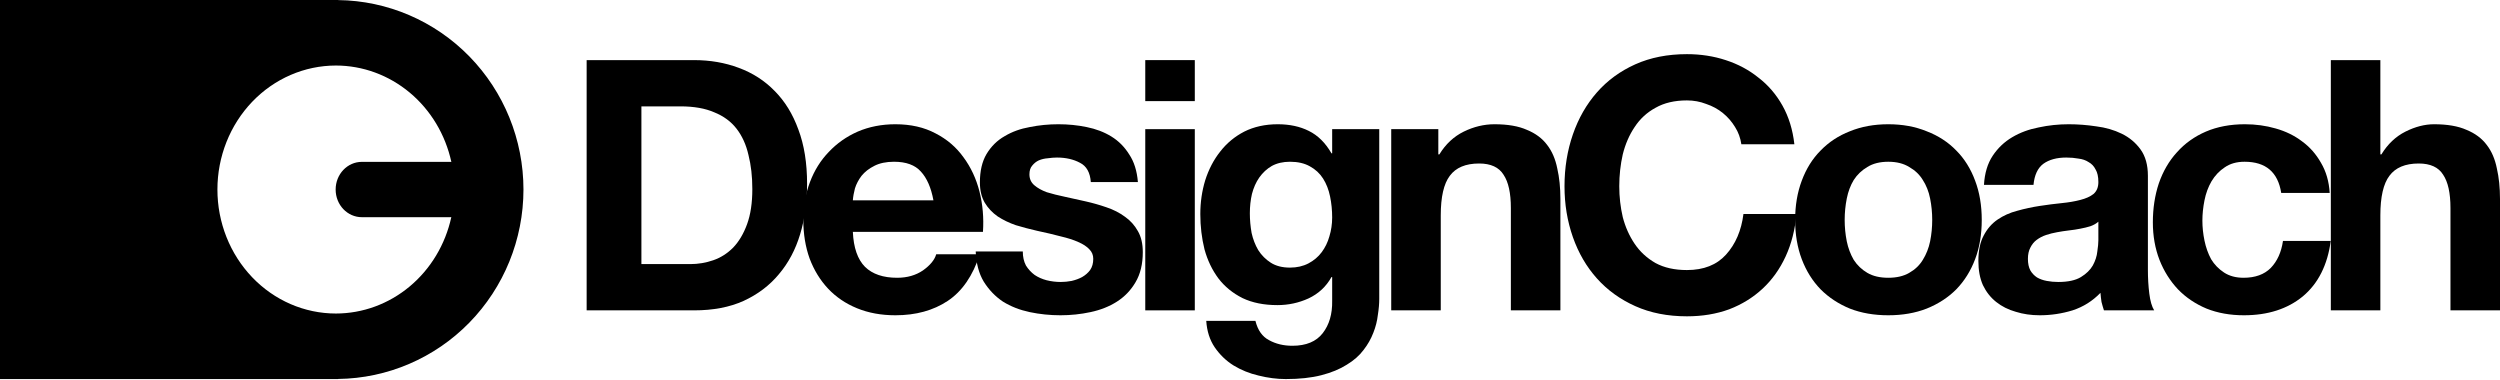
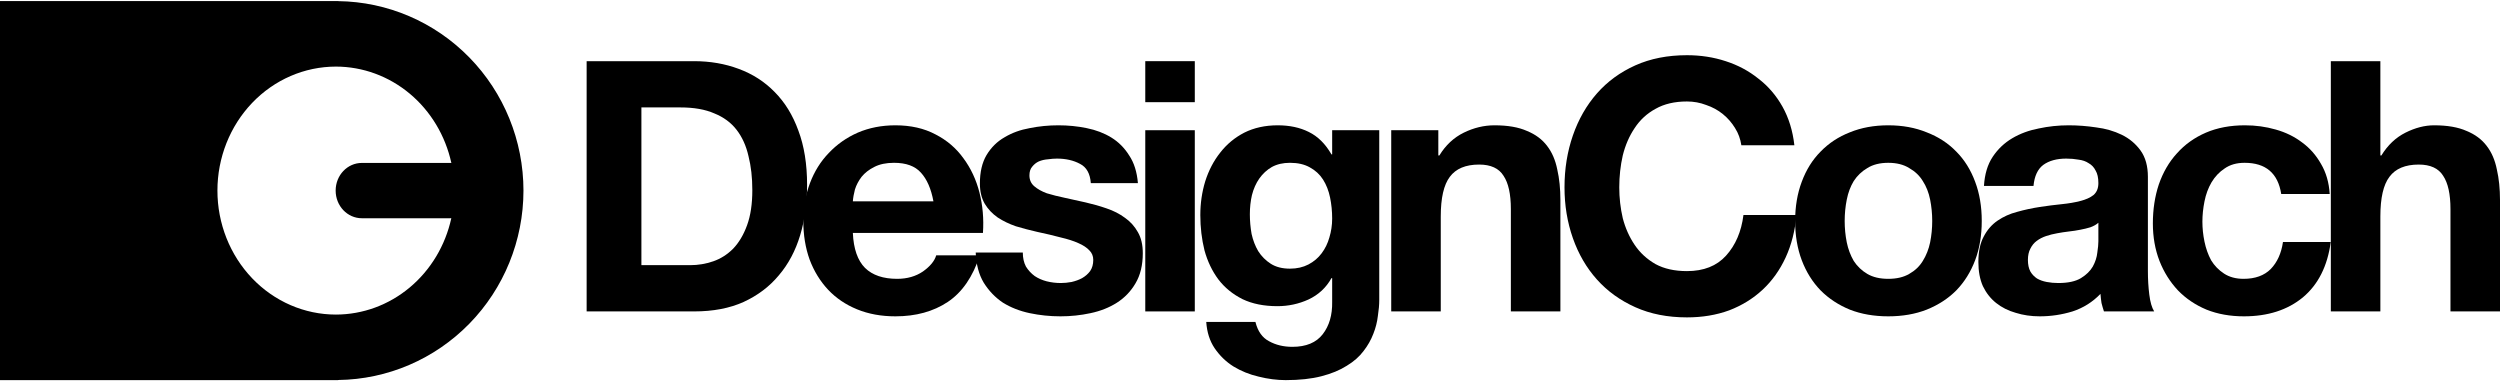
- <svg xmlns="http://www.w3.org/2000/svg" width="277" height="42" viewBox="0 0 277 42" fill="none">
-   <path d="M71.068 29.262H76.478C77.354 29.262 78.205 29.12 79.029 28.835C79.854 28.55 80.588 28.084 81.232 27.437C81.876 26.764 82.391 25.896 82.778 24.835C83.165 23.773 83.358 22.479 83.358 20.951C83.358 19.553 83.216 18.298 82.933 17.184C82.675 16.045 82.237 15.074 81.619 14.272C81 13.469 80.176 12.861 79.145 12.447C78.14 12.007 76.891 11.786 75.396 11.786H71.068V29.262ZM65 6.66H76.903C78.681 6.66 80.33 6.945 81.85 7.515C83.396 8.084 84.723 8.939 85.831 10.078C86.965 11.217 87.841 12.641 88.459 14.35C89.103 16.058 89.425 18.065 89.425 20.369C89.425 22.388 89.168 24.252 88.653 25.961C88.137 27.67 87.351 29.146 86.295 30.388C85.264 31.631 83.963 32.615 82.391 33.34C80.846 34.039 79.016 34.388 76.903 34.388H65V6.66Z" fill="black" />
-   <path d="M103.424 22.194C103.166 20.796 102.703 19.735 102.033 19.01C101.389 18.285 100.397 17.922 99.057 17.922C98.181 17.922 97.447 18.078 96.854 18.388C96.287 18.673 95.823 19.036 95.463 19.476C95.128 19.916 94.883 20.382 94.728 20.874C94.6 21.366 94.522 21.806 94.496 22.194H103.424ZM94.496 25.689C94.574 27.45 95.025 28.744 95.849 29.573C96.674 30.375 97.859 30.777 99.405 30.777C100.513 30.777 101.466 30.505 102.265 29.961C103.063 29.392 103.553 28.796 103.733 28.175H108.564C107.791 30.557 106.606 32.278 105.009 33.34C103.411 34.401 101.479 34.932 99.212 34.932C97.64 34.932 96.223 34.673 94.96 34.155C93.698 33.638 92.629 32.913 91.752 31.981C90.876 31.049 90.194 29.935 89.704 28.641C89.24 27.346 89.008 25.922 89.008 24.369C89.008 22.867 89.253 21.469 89.743 20.175C90.232 18.88 90.928 17.767 91.83 16.835C92.731 15.877 93.801 15.126 95.037 14.582C96.3 14.039 97.691 13.767 99.212 13.767C100.912 13.767 102.393 14.104 103.656 14.777C104.918 15.424 105.949 16.304 106.748 17.418C107.572 18.531 108.165 19.799 108.526 21.223C108.886 22.647 109.015 24.136 108.912 25.689H94.496Z" fill="black" />
-   <path d="M113.326 27.864C113.326 28.459 113.442 28.977 113.674 29.418C113.932 29.832 114.254 30.181 114.64 30.466C115.027 30.725 115.465 30.919 115.954 31.049C116.47 31.178 116.998 31.243 117.539 31.243C117.925 31.243 118.325 31.204 118.737 31.126C119.175 31.023 119.562 30.88 119.897 30.699C120.257 30.492 120.554 30.233 120.785 29.922C121.017 29.586 121.133 29.172 121.133 28.68C121.133 28.265 120.992 27.916 120.708 27.631C120.425 27.32 120.012 27.049 119.471 26.816C118.956 26.582 118.312 26.375 117.539 26.194C116.766 25.987 115.89 25.78 114.911 25.573C114.112 25.392 113.326 25.184 112.553 24.951C111.806 24.693 111.136 24.369 110.544 23.981C109.951 23.566 109.475 23.061 109.114 22.466C108.753 21.845 108.573 21.094 108.573 20.214C108.573 18.945 108.817 17.896 109.307 17.068C109.822 16.214 110.492 15.553 111.317 15.087C112.141 14.595 113.069 14.259 114.099 14.078C115.13 13.87 116.186 13.767 117.268 13.767C118.351 13.767 119.394 13.87 120.399 14.078C121.43 14.285 122.344 14.634 123.143 15.126C123.942 15.618 124.599 16.278 125.114 17.107C125.655 17.909 125.977 18.932 126.08 20.175H120.863C120.785 19.113 120.386 18.401 119.665 18.039C118.943 17.651 118.093 17.456 117.114 17.456C116.805 17.456 116.47 17.482 116.109 17.534C115.748 17.56 115.413 17.637 115.104 17.767C114.821 17.896 114.576 18.091 114.37 18.349C114.164 18.582 114.061 18.906 114.061 19.32C114.061 19.812 114.241 20.214 114.602 20.524C114.962 20.835 115.426 21.094 115.993 21.301C116.586 21.482 117.256 21.651 118.003 21.806C118.75 21.961 119.51 22.129 120.283 22.311C121.082 22.492 121.855 22.712 122.602 22.971C123.375 23.23 124.058 23.579 124.65 24.019C125.243 24.434 125.719 24.964 126.08 25.612C126.441 26.233 126.621 27.01 126.621 27.942C126.621 29.262 126.351 30.375 125.81 31.282C125.294 32.162 124.612 32.874 123.761 33.417C122.911 33.961 121.932 34.349 120.824 34.583C119.742 34.816 118.634 34.932 117.5 34.932C116.341 34.932 115.207 34.816 114.099 34.583C112.991 34.349 111.999 33.961 111.123 33.417C110.273 32.848 109.565 32.11 108.998 31.204C108.457 30.298 108.16 29.184 108.109 27.864H113.326Z" fill="black" />
-   <path d="M132.384 11.204H126.896V6.66H132.384V11.204ZM126.896 14.311H132.384V34.388H126.896V14.311Z" fill="black" />
-   <path d="M142.928 29.651C143.701 29.651 144.383 29.495 144.976 29.184C145.569 28.874 146.058 28.459 146.445 27.942C146.831 27.424 147.114 26.841 147.295 26.194C147.501 25.521 147.604 24.822 147.604 24.097C147.604 23.294 147.527 22.518 147.372 21.767C147.218 21.016 146.96 20.356 146.599 19.786C146.238 19.217 145.749 18.764 145.131 18.427C144.538 18.091 143.804 17.922 142.928 17.922C142.155 17.922 141.485 18.078 140.918 18.388C140.377 18.699 139.913 19.126 139.527 19.67C139.166 20.188 138.895 20.796 138.715 21.495C138.56 22.168 138.483 22.88 138.483 23.631C138.483 24.356 138.548 25.081 138.676 25.806C138.831 26.505 139.076 27.139 139.411 27.709C139.771 28.278 140.235 28.744 140.802 29.107C141.369 29.469 142.077 29.651 142.928 29.651ZM152.821 33.107C152.821 33.651 152.77 34.246 152.667 34.893C152.59 35.566 152.422 36.227 152.164 36.874C151.907 37.547 151.546 38.181 151.082 38.777C150.619 39.398 150 39.942 149.227 40.408C148.454 40.9 147.514 41.288 146.406 41.573C145.298 41.858 143.984 42 142.464 42C141.485 42 140.48 41.87 139.449 41.612C138.444 41.379 137.517 41.003 136.667 40.485C135.842 39.968 135.147 39.294 134.58 38.466C134.039 37.663 133.729 36.693 133.652 35.553H139.101C139.359 36.589 139.862 37.301 140.609 37.689C141.356 38.104 142.219 38.311 143.198 38.311C144.718 38.311 145.839 37.845 146.561 36.913C147.282 35.981 147.63 34.79 147.604 33.34V30.699H147.527C146.934 31.761 146.084 32.55 144.976 33.068C143.894 33.56 142.747 33.806 141.536 33.806C140.042 33.806 138.754 33.547 137.672 33.029C136.589 32.485 135.7 31.761 135.005 30.854C134.309 29.922 133.794 28.848 133.459 27.631C133.15 26.388 132.995 25.081 132.995 23.709C132.995 22.414 133.175 21.172 133.536 19.981C133.923 18.764 134.477 17.702 135.198 16.796C135.919 15.864 136.808 15.126 137.865 14.582C138.947 14.039 140.184 13.767 141.575 13.767C142.889 13.767 144.036 14.013 145.015 14.505C146.019 14.997 146.857 15.825 147.527 16.99H147.604V14.311H152.821V33.107Z" fill="black" />
-   <path d="M154.148 14.311H159.366V17.107H159.482C160.177 15.968 161.079 15.126 162.187 14.582C163.295 14.039 164.429 13.767 165.588 13.767C167.057 13.767 168.255 13.974 169.182 14.388C170.136 14.777 170.883 15.333 171.424 16.058C171.965 16.757 172.338 17.625 172.545 18.66C172.776 19.67 172.892 20.796 172.892 22.039V34.388H167.404V23.049C167.404 21.392 167.134 20.162 166.593 19.359C166.077 18.531 165.176 18.116 163.887 18.116C162.393 18.116 161.311 18.57 160.641 19.476C159.971 20.356 159.636 21.819 159.636 23.864V34.388H154.148V14.311Z" fill="black" />
-   <path d="M192.942 15.981C192.839 15.282 192.607 14.647 192.246 14.078C191.885 13.482 191.435 12.964 190.894 12.524C190.352 12.084 189.734 11.748 189.038 11.515C188.369 11.256 187.66 11.126 186.913 11.126C185.547 11.126 184.388 11.398 183.434 11.942C182.481 12.46 181.708 13.171 181.116 14.078C180.523 14.958 180.085 15.968 179.802 17.107C179.544 18.246 179.415 19.424 179.415 20.641C179.415 21.806 179.544 22.945 179.802 24.058C180.085 25.146 180.523 26.129 181.116 27.01C181.708 27.89 182.481 28.602 183.434 29.146C184.388 29.663 185.547 29.922 186.913 29.922C188.768 29.922 190.211 29.353 191.241 28.214C192.298 27.049 192.942 25.547 193.174 23.709H199.048C198.894 25.443 198.494 27.01 197.85 28.408C197.206 29.806 196.356 30.997 195.299 31.981C194.243 32.964 193.006 33.728 191.589 34.272C190.172 34.79 188.613 35.048 186.913 35.048C184.774 35.048 182.868 34.673 181.193 33.922C179.518 33.172 178.101 32.149 176.942 30.854C175.782 29.56 174.893 28.032 174.275 26.272C173.657 24.511 173.347 22.634 173.347 20.641C173.347 18.596 173.657 16.68 174.275 14.893C174.893 13.107 175.782 11.553 176.942 10.233C178.101 8.913 179.518 7.877 181.193 7.126C182.868 6.375 184.774 6 186.913 6C188.433 6 189.863 6.22 191.203 6.66C192.568 7.1 193.779 7.748 194.836 8.602C195.918 9.43 196.807 10.466 197.502 11.709C198.198 12.951 198.636 14.375 198.816 15.981H192.942Z" fill="black" />
-   <path d="M204.39 24.369C204.39 25.172 204.467 25.961 204.622 26.738C204.776 27.489 205.034 28.175 205.395 28.796C205.781 29.392 206.284 29.87 206.902 30.233C207.52 30.596 208.293 30.777 209.221 30.777C210.148 30.777 210.921 30.596 211.54 30.233C212.184 29.87 212.686 29.392 213.047 28.796C213.433 28.175 213.704 27.489 213.858 26.738C214.013 25.961 214.09 25.172 214.09 24.369C214.09 23.566 214.013 22.777 213.858 22C213.704 21.223 213.433 20.537 213.047 19.942C212.686 19.346 212.184 18.867 211.54 18.505C210.921 18.116 210.148 17.922 209.221 17.922C208.293 17.922 207.52 18.116 206.902 18.505C206.284 18.867 205.781 19.346 205.395 19.942C205.034 20.537 204.776 21.223 204.622 22C204.467 22.777 204.39 23.566 204.39 24.369ZM198.902 24.369C198.902 22.764 199.147 21.314 199.636 20.019C200.126 18.699 200.821 17.586 201.723 16.68C202.625 15.748 203.707 15.036 204.969 14.544C206.232 14.026 207.649 13.767 209.221 13.767C210.792 13.767 212.21 14.026 213.472 14.544C214.76 15.036 215.855 15.748 216.757 16.68C217.659 17.586 218.355 18.699 218.844 20.019C219.334 21.314 219.578 22.764 219.578 24.369C219.578 25.974 219.334 27.424 218.844 28.718C218.355 30.013 217.659 31.126 216.757 32.058C215.855 32.964 214.76 33.676 213.472 34.194C212.21 34.686 210.792 34.932 209.221 34.932C207.649 34.932 206.232 34.686 204.969 34.194C203.707 33.676 202.625 32.964 201.723 32.058C200.821 31.126 200.126 30.013 199.636 28.718C199.147 27.424 198.902 25.974 198.902 24.369Z" fill="black" />
-   <path d="M219.823 20.485C219.9 19.191 220.222 18.116 220.789 17.262C221.356 16.408 222.077 15.722 222.953 15.204C223.829 14.686 224.809 14.324 225.891 14.117C226.973 13.883 228.081 13.767 229.214 13.767C230.219 13.767 231.237 13.845 232.268 14C233.298 14.129 234.239 14.401 235.089 14.816C235.939 15.23 236.635 15.812 237.176 16.563C237.717 17.314 237.987 18.285 237.987 19.476V29.922C237.987 30.828 238.039 31.696 238.142 32.524C238.245 33.353 238.425 33.974 238.683 34.388H233.118C233.015 34.078 232.925 33.767 232.847 33.456C232.796 33.12 232.757 32.783 232.731 32.447C231.855 33.353 230.825 34 229.639 34.388C228.454 34.751 227.243 34.932 226.007 34.932C225.053 34.932 224.164 34.803 223.34 34.544C222.515 34.311 221.794 33.948 221.176 33.456C220.557 32.964 220.068 32.343 219.707 31.592C219.372 30.841 219.205 29.948 219.205 28.913C219.205 27.773 219.398 26.841 219.784 26.116C220.171 25.366 220.686 24.77 221.33 24.33C221.974 23.89 222.696 23.566 223.494 23.359C224.319 23.126 225.156 22.945 226.007 22.816C226.857 22.686 227.668 22.582 228.441 22.505C229.214 22.427 229.897 22.311 230.49 22.155C231.108 22 231.598 21.78 231.958 21.495C232.319 21.184 232.499 20.744 232.499 20.175C232.499 19.579 232.396 19.113 232.19 18.777C232.01 18.414 231.752 18.142 231.417 17.961C231.108 17.754 230.735 17.625 230.296 17.573C229.884 17.495 229.433 17.456 228.944 17.456C227.887 17.456 227.037 17.689 226.393 18.155C225.775 18.621 225.414 19.398 225.311 20.485H219.823ZM232.499 24.563C232.268 24.77 231.971 24.939 231.611 25.068C231.276 25.172 230.902 25.262 230.49 25.34C230.103 25.418 229.678 25.482 229.214 25.534C228.776 25.586 228.351 25.651 227.939 25.728C227.501 25.806 227.089 25.909 226.702 26.039C226.316 26.168 225.968 26.349 225.659 26.582C225.375 26.79 225.143 27.074 224.963 27.437C224.783 27.773 224.693 28.188 224.693 28.68C224.693 29.197 224.783 29.625 224.963 29.961C225.143 30.272 225.388 30.531 225.697 30.738C226.007 30.919 226.367 31.049 226.78 31.126C227.192 31.204 227.617 31.243 228.055 31.243C229.137 31.243 229.974 31.061 230.567 30.699C231.16 30.337 231.598 29.909 231.881 29.418C232.164 28.9 232.332 28.382 232.383 27.864C232.461 27.346 232.499 26.932 232.499 26.621V24.563Z" fill="black" />
-   <path d="M252.759 21.379C252.399 19.074 251.046 17.922 248.701 17.922C247.825 17.922 247.091 18.129 246.498 18.544C245.906 18.932 245.416 19.45 245.03 20.097C244.669 20.718 244.411 21.418 244.257 22.194C244.102 22.971 244.025 23.722 244.025 24.447C244.025 25.172 244.102 25.909 244.257 26.66C244.411 27.411 244.656 28.097 244.991 28.718C245.352 29.314 245.829 29.806 246.421 30.194C247.014 30.582 247.735 30.777 248.585 30.777C249.874 30.777 250.878 30.414 251.6 29.689C252.321 28.939 252.772 27.942 252.953 26.699H258.247C257.887 29.366 256.856 31.411 255.156 32.835C253.455 34.233 251.278 34.932 248.624 34.932C247.104 34.932 245.725 34.686 244.489 34.194C243.252 33.676 242.196 32.964 241.32 32.058C240.444 31.126 239.761 30.039 239.271 28.796C238.782 27.527 238.537 26.142 238.537 24.641C238.537 23.087 238.756 21.651 239.194 20.33C239.658 18.984 240.328 17.832 241.204 16.874C242.08 15.89 243.149 15.126 244.411 14.582C245.674 14.039 247.117 13.767 248.74 13.767C249.925 13.767 251.059 13.922 252.141 14.233C253.249 14.544 254.228 15.023 255.078 15.67C255.928 16.291 256.624 17.081 257.165 18.039C257.732 18.997 258.054 20.11 258.131 21.379H252.759Z" fill="black" />
-   <path d="M258.256 6.66H263.744V17.107H263.86C264.555 15.968 265.444 15.126 266.526 14.582C267.609 14.039 268.665 13.767 269.696 13.767C271.164 13.767 272.362 13.974 273.29 14.388C274.243 14.777 274.99 15.333 275.531 16.058C276.072 16.757 276.446 17.625 276.652 18.66C276.884 19.67 277 20.796 277 22.039V34.388H271.512V23.049C271.512 21.392 271.241 20.162 270.7 19.359C270.185 18.531 269.283 18.116 267.995 18.116C266.501 18.116 265.419 18.57 264.749 19.476C264.079 20.356 263.744 21.819 263.744 23.864V34.388H258.256V6.66Z" fill="black" />
-   <path d="M0 0V42H37.221H37.469V41.988C42.934 41.922 48.154 39.682 51.998 35.754C55.841 31.825 57.997 26.524 58 21C57.998 15.475 55.842 10.174 51.999 6.244C48.156 2.315 42.935 0.075 37.469 0.009V0H37.221H0ZM37.221 7.261C40.194 7.264 43.077 8.322 45.4 10.262C47.723 12.202 49.348 14.91 50.01 17.942C49.965 17.939 49.92 17.934 49.874 17.934H40.099C38.487 17.934 37.19 19.302 37.19 21C37.19 22.698 38.487 24.065 40.099 24.065H49.874C49.919 24.065 49.962 24.06 50.006 24.058C49.345 27.089 47.72 29.796 45.398 31.736C43.076 33.676 40.193 34.735 37.221 34.739C33.739 34.739 30.399 33.291 27.936 30.715C25.474 28.138 24.09 24.644 24.09 21C24.09 17.356 25.474 13.862 27.936 11.285C30.399 8.709 33.739 7.261 37.221 7.261V7.261Z" fill="black" />
+ <svg xmlns="http://www.w3.org/2000/svg" width="171" height="26" viewBox="0 0 171 26" fill="none">
+   <path d="M43.872 18.137H47.212C47.753 18.137 48.278 18.049 48.787 17.873C49.296 17.697 49.749 17.409 50.147 17.01C50.544 16.594 50.863 16.059 51.101 15.403C51.34 14.748 51.459 13.949 51.459 13.006C51.459 12.143 51.372 11.368 51.197 10.681C51.038 9.977 50.767 9.378 50.386 8.883C50.004 8.387 49.495 8.012 48.858 7.756C48.238 7.484 47.467 7.348 46.544 7.348H43.872V18.137ZM40.126 4.184H47.475C48.572 4.184 49.59 4.36 50.529 4.711C51.483 5.063 52.302 5.59 52.986 6.293C53.686 6.997 54.227 7.876 54.608 8.931C55.006 9.985 55.205 11.224 55.205 12.646C55.205 13.893 55.046 15.044 54.728 16.099C54.41 17.154 53.925 18.065 53.272 18.832C52.636 19.599 51.833 20.206 50.863 20.654C49.908 21.085 48.779 21.301 47.475 21.301H40.126V4.184Z" fill="black" />
+   <path d="M63.847 13.773C63.688 12.91 63.401 12.255 62.988 11.807C62.59 11.36 61.978 11.136 61.151 11.136C60.61 11.136 60.157 11.232 59.791 11.424C59.441 11.6 59.154 11.823 58.932 12.095C58.725 12.367 58.574 12.655 58.478 12.958C58.399 13.262 58.351 13.534 58.335 13.773H63.847ZM58.335 15.931C58.383 17.018 58.661 17.817 59.17 18.328C59.679 18.824 60.411 19.072 61.365 19.072C62.049 19.072 62.638 18.904 63.131 18.568C63.624 18.216 63.926 17.849 64.037 17.465H67.02C66.543 18.936 65.811 19.998 64.825 20.654C63.839 21.309 62.646 21.637 61.246 21.637C60.276 21.637 59.401 21.477 58.622 21.157C57.842 20.838 57.182 20.39 56.641 19.815C56.101 19.239 55.679 18.552 55.377 17.753C55.091 16.954 54.947 16.075 54.947 15.116C54.947 14.189 55.099 13.326 55.401 12.527C55.703 11.727 56.132 11.04 56.689 10.465C57.246 9.874 57.906 9.41 58.669 9.074C59.449 8.739 60.308 8.571 61.246 8.571C62.296 8.571 63.21 8.779 63.99 9.194C64.769 9.594 65.405 10.137 65.898 10.825C66.407 11.512 66.773 12.295 66.996 13.174C67.219 14.053 67.298 14.972 67.234 15.931H58.335Z" fill="black" />
+   <path d="M69.96 17.273C69.96 17.641 70.031 17.961 70.174 18.233C70.333 18.488 70.532 18.704 70.771 18.88C71.009 19.04 71.28 19.159 71.582 19.239C71.9 19.319 72.226 19.359 72.56 19.359C72.799 19.359 73.045 19.335 73.3 19.287C73.57 19.223 73.809 19.136 74.016 19.024C74.238 18.896 74.421 18.736 74.564 18.544C74.707 18.336 74.779 18.081 74.779 17.777C74.779 17.521 74.692 17.305 74.517 17.13C74.342 16.938 74.087 16.77 73.753 16.626C73.435 16.482 73.037 16.355 72.56 16.243C72.083 16.115 71.542 15.987 70.938 15.859C70.445 15.747 69.96 15.619 69.482 15.476C69.021 15.316 68.608 15.116 68.242 14.876C67.876 14.62 67.582 14.309 67.359 13.941C67.136 13.557 67.025 13.094 67.025 12.551C67.025 11.768 67.176 11.12 67.478 10.609C67.796 10.081 68.21 9.674 68.719 9.386C69.228 9.082 69.801 8.875 70.437 8.763C71.073 8.635 71.725 8.571 72.393 8.571C73.061 8.571 73.705 8.635 74.326 8.763C74.962 8.891 75.527 9.106 76.02 9.41C76.513 9.714 76.918 10.121 77.236 10.633C77.57 11.128 77.769 11.759 77.833 12.527H74.612C74.564 11.871 74.318 11.432 73.872 11.208C73.427 10.968 72.902 10.848 72.298 10.848C72.107 10.848 71.9 10.864 71.677 10.896C71.455 10.912 71.248 10.96 71.057 11.04C70.882 11.12 70.731 11.24 70.604 11.4C70.477 11.544 70.413 11.743 70.413 11.999C70.413 12.303 70.524 12.551 70.747 12.742C70.97 12.934 71.256 13.094 71.606 13.222C71.972 13.334 72.385 13.438 72.847 13.534C73.308 13.63 73.777 13.733 74.254 13.845C74.747 13.957 75.224 14.093 75.686 14.253C76.163 14.413 76.584 14.628 76.95 14.9C77.316 15.156 77.61 15.483 77.833 15.883C78.056 16.267 78.167 16.746 78.167 17.321C78.167 18.137 78 18.824 77.666 19.383C77.348 19.927 76.926 20.366 76.401 20.702C75.876 21.037 75.272 21.277 74.588 21.421C73.92 21.565 73.236 21.637 72.536 21.637C71.821 21.637 71.121 21.565 70.437 21.421C69.753 21.277 69.141 21.037 68.6 20.702C68.075 20.35 67.637 19.895 67.287 19.335C66.953 18.776 66.77 18.089 66.739 17.273H69.96Z" fill="black" />
+   <path d="M81.724 6.989H78.337V4.184H81.724V6.989ZM78.337 8.907H81.724V21.301H78.337V8.907Z" fill="black" />
+   <path d="M88.233 18.376C88.71 18.376 89.132 18.28 89.498 18.089C89.864 17.897 90.166 17.641 90.404 17.321C90.643 17.002 90.818 16.642 90.929 16.243C91.056 15.827 91.12 15.396 91.12 14.948C91.12 14.453 91.072 13.973 90.977 13.51C90.882 13.046 90.722 12.639 90.5 12.287C90.277 11.935 89.975 11.656 89.593 11.448C89.227 11.24 88.774 11.136 88.233 11.136C87.756 11.136 87.343 11.232 86.993 11.424C86.659 11.616 86.372 11.879 86.134 12.215C85.911 12.535 85.744 12.91 85.633 13.342C85.537 13.757 85.49 14.197 85.49 14.66C85.49 15.108 85.529 15.555 85.609 16.003C85.704 16.434 85.855 16.826 86.062 17.178C86.285 17.529 86.571 17.817 86.921 18.041C87.271 18.264 87.708 18.376 88.233 18.376ZM94.341 20.51C94.341 20.846 94.309 21.213 94.246 21.613C94.198 22.028 94.094 22.436 93.935 22.835C93.776 23.251 93.554 23.643 93.267 24.01C92.981 24.394 92.599 24.729 92.122 25.017C91.645 25.321 91.064 25.561 90.38 25.736C89.697 25.912 88.885 26 87.947 26C87.343 26 86.722 25.92 86.086 25.76C85.466 25.616 84.893 25.385 84.368 25.065C83.859 24.745 83.43 24.33 83.08 23.818C82.746 23.323 82.555 22.724 82.507 22.02H85.871C86.03 22.66 86.341 23.099 86.802 23.339C87.263 23.595 87.796 23.723 88.4 23.723C89.339 23.723 90.031 23.435 90.476 22.859C90.921 22.284 91.136 21.549 91.12 20.654V19.024H91.072C90.707 19.679 90.182 20.166 89.498 20.486C88.83 20.79 88.122 20.942 87.374 20.942C86.452 20.942 85.657 20.782 84.989 20.462C84.32 20.126 83.772 19.679 83.342 19.119C82.913 18.544 82.595 17.881 82.388 17.13C82.197 16.363 82.102 15.555 82.102 14.708C82.102 13.909 82.213 13.142 82.436 12.407C82.674 11.656 83.016 11 83.462 10.441C83.907 9.866 84.456 9.41 85.108 9.074C85.776 8.739 86.539 8.571 87.398 8.571C88.209 8.571 88.917 8.723 89.522 9.026C90.142 9.33 90.659 9.842 91.072 10.561H91.12V8.907H94.341V20.51Z" fill="black" />
+   <path d="M95.16 8.907H98.381V10.633H98.453C98.882 9.929 99.439 9.41 100.123 9.074C100.807 8.739 101.506 8.571 102.222 8.571C103.129 8.571 103.868 8.699 104.441 8.955C105.029 9.194 105.491 9.538 105.825 9.985C106.159 10.417 106.389 10.952 106.517 11.592C106.66 12.215 106.731 12.91 106.731 13.677V21.301H103.343V14.301C103.343 13.278 103.176 12.519 102.842 12.023C102.524 11.512 101.968 11.256 101.172 11.256C100.25 11.256 99.582 11.536 99.168 12.095C98.755 12.639 98.548 13.542 98.548 14.804V21.301H95.16V8.907Z" fill="black" />
+   <path d="M119.109 9.937C119.045 9.506 118.902 9.114 118.679 8.763C118.456 8.395 118.178 8.075 117.844 7.804C117.51 7.532 117.128 7.324 116.699 7.18C116.285 7.021 115.848 6.941 115.387 6.941C114.544 6.941 113.828 7.109 113.239 7.444C112.651 7.764 112.174 8.203 111.808 8.763C111.442 9.306 111.172 9.929 110.997 10.633C110.838 11.336 110.758 12.063 110.758 12.814C110.758 13.534 110.838 14.237 110.997 14.924C111.172 15.595 111.442 16.203 111.808 16.746C112.174 17.29 112.651 17.729 113.239 18.065C113.828 18.384 114.544 18.544 115.387 18.544C116.532 18.544 117.423 18.192 118.059 17.489C118.711 16.77 119.109 15.843 119.252 14.708H122.878C122.783 15.779 122.536 16.746 122.139 17.609C121.741 18.472 121.216 19.207 120.564 19.815C119.912 20.422 119.148 20.894 118.273 21.229C117.399 21.549 116.436 21.709 115.387 21.709C114.066 21.709 112.889 21.477 111.856 21.013C110.822 20.55 109.947 19.919 109.231 19.119C108.515 18.32 107.967 17.377 107.585 16.291C107.203 15.204 107.012 14.045 107.012 12.814C107.012 11.552 107.203 10.369 107.585 9.266C107.967 8.163 108.515 7.204 109.231 6.389C109.947 5.574 110.822 4.935 111.856 4.471C112.889 4.008 114.066 3.776 115.387 3.776C116.325 3.776 117.208 3.912 118.035 4.184C118.878 4.455 119.625 4.855 120.278 5.382C120.946 5.894 121.494 6.533 121.924 7.3C122.353 8.068 122.624 8.947 122.735 9.937H119.109Z" fill="black" />
+   <path d="M126.176 15.116C126.176 15.611 126.223 16.099 126.319 16.578C126.414 17.042 126.573 17.465 126.796 17.849C127.035 18.216 127.345 18.512 127.726 18.736C128.108 18.96 128.585 19.072 129.158 19.072C129.731 19.072 130.208 18.96 130.589 18.736C130.987 18.512 131.297 18.216 131.52 17.849C131.758 17.465 131.925 17.042 132.021 16.578C132.116 16.099 132.164 15.611 132.164 15.116C132.164 14.62 132.116 14.133 132.021 13.653C131.925 13.174 131.758 12.75 131.52 12.383C131.297 12.015 130.987 11.72 130.589 11.496C130.208 11.256 129.731 11.136 129.158 11.136C128.585 11.136 128.108 11.256 127.726 11.496C127.345 11.72 127.035 12.015 126.796 12.383C126.573 12.75 126.414 13.174 126.319 13.653C126.223 14.133 126.176 14.62 126.176 15.116ZM122.788 15.116C122.788 14.125 122.939 13.23 123.241 12.431C123.543 11.616 123.973 10.928 124.529 10.369C125.086 9.794 125.754 9.354 126.533 9.05C127.313 8.731 128.188 8.571 129.158 8.571C130.128 8.571 131.003 8.731 131.782 9.05C132.578 9.354 133.254 9.794 133.81 10.369C134.367 10.928 134.796 11.616 135.099 12.431C135.401 13.23 135.552 14.125 135.552 15.116C135.552 16.107 135.401 17.002 135.099 17.801C134.796 18.6 134.367 19.287 133.81 19.863C133.254 20.422 132.578 20.862 131.782 21.181C131.003 21.485 130.128 21.637 129.158 21.637C128.188 21.637 127.313 21.485 126.533 21.181C125.754 20.862 125.086 20.422 124.529 19.863C123.973 19.287 123.543 18.6 123.241 17.801C122.939 17.002 122.788 16.107 122.788 15.116Z" fill="black" />
+   <path d="M135.703 12.718C135.751 11.919 135.949 11.256 136.299 10.729C136.649 10.201 137.095 9.778 137.635 9.458C138.176 9.138 138.781 8.915 139.449 8.787C140.117 8.643 140.801 8.571 141.501 8.571C142.121 8.571 142.749 8.619 143.385 8.715C144.022 8.795 144.602 8.963 145.127 9.218C145.652 9.474 146.081 9.834 146.415 10.297C146.749 10.761 146.916 11.36 146.916 12.095V18.544C146.916 19.104 146.948 19.639 147.012 20.15C147.075 20.662 147.187 21.045 147.346 21.301H143.91C143.847 21.109 143.791 20.918 143.743 20.726C143.711 20.518 143.688 20.31 143.672 20.102C143.131 20.662 142.495 21.061 141.763 21.301C141.031 21.525 140.284 21.637 139.52 21.637C138.932 21.637 138.383 21.557 137.874 21.397C137.365 21.253 136.92 21.029 136.538 20.726C136.156 20.422 135.854 20.038 135.631 19.575C135.425 19.111 135.321 18.56 135.321 17.921C135.321 17.218 135.441 16.642 135.679 16.195C135.918 15.731 136.236 15.364 136.633 15.092C137.031 14.82 137.476 14.62 137.97 14.492C138.478 14.349 138.995 14.237 139.52 14.157C140.045 14.077 140.546 14.013 141.023 13.965C141.501 13.917 141.922 13.845 142.288 13.749C142.67 13.653 142.972 13.518 143.194 13.342C143.417 13.15 143.529 12.878 143.529 12.527C143.529 12.159 143.465 11.871 143.338 11.664C143.226 11.44 143.067 11.272 142.86 11.16C142.67 11.032 142.439 10.952 142.169 10.92C141.914 10.873 141.636 10.848 141.334 10.848C140.681 10.848 140.157 10.992 139.759 11.28C139.377 11.568 139.154 12.047 139.091 12.718H135.703ZM143.529 15.236C143.385 15.364 143.202 15.467 142.98 15.547C142.773 15.611 142.542 15.667 142.288 15.715C142.049 15.763 141.787 15.803 141.501 15.835C141.23 15.867 140.968 15.907 140.713 15.955C140.443 16.003 140.188 16.067 139.95 16.147C139.711 16.227 139.496 16.338 139.306 16.482C139.131 16.61 138.987 16.786 138.876 17.01C138.765 17.218 138.709 17.473 138.709 17.777C138.709 18.097 138.765 18.36 138.876 18.568C138.987 18.76 139.139 18.92 139.329 19.048C139.52 19.159 139.743 19.239 139.997 19.287C140.252 19.335 140.514 19.359 140.785 19.359C141.453 19.359 141.97 19.247 142.336 19.024C142.701 18.8 142.972 18.536 143.147 18.233C143.322 17.913 143.425 17.593 143.457 17.273C143.505 16.954 143.529 16.698 143.529 16.506V15.236Z" fill="black" />
+   <path d="M156.036 13.27C155.813 11.847 154.978 11.136 153.53 11.136C152.99 11.136 152.536 11.264 152.17 11.52C151.805 11.759 151.502 12.079 151.264 12.479C151.041 12.862 150.882 13.294 150.787 13.773C150.691 14.253 150.644 14.716 150.644 15.164C150.644 15.611 150.691 16.067 150.787 16.53C150.882 16.994 151.033 17.417 151.24 17.801C151.463 18.169 151.757 18.472 152.123 18.712C152.489 18.952 152.934 19.072 153.459 19.072C154.254 19.072 154.874 18.848 155.32 18.4C155.765 17.937 156.043 17.321 156.155 16.554H159.423C159.201 18.201 158.565 19.463 157.515 20.342C156.465 21.205 155.121 21.637 153.483 21.637C152.544 21.637 151.693 21.485 150.93 21.181C150.166 20.862 149.514 20.422 148.973 19.863C148.433 19.287 148.011 18.616 147.709 17.849C147.407 17.066 147.256 16.211 147.256 15.284C147.256 14.325 147.391 13.438 147.661 12.623C147.948 11.791 148.361 11.08 148.902 10.489C149.443 9.882 150.103 9.41 150.882 9.074C151.662 8.739 152.552 8.571 153.554 8.571C154.286 8.571 154.986 8.667 155.654 8.859C156.338 9.05 156.942 9.346 157.467 9.746C157.992 10.129 158.421 10.617 158.755 11.208C159.105 11.799 159.304 12.487 159.352 13.27H156.036Z" fill="black" />
+   <path d="M159.429 4.184H162.817V10.633H162.888C163.318 9.929 163.866 9.41 164.534 9.074C165.202 8.739 165.855 8.571 166.491 8.571C167.397 8.571 168.137 8.699 168.71 8.955C169.298 9.194 169.759 9.538 170.093 9.985C170.427 10.417 170.658 10.952 170.785 11.592C170.928 12.215 171 12.91 171 13.677V21.301H167.612V14.301C167.612 13.278 167.445 12.519 167.111 12.023C166.793 11.512 166.236 11.256 165.441 11.256C164.518 11.256 163.85 11.536 163.437 12.095C163.023 12.639 162.817 13.542 162.817 14.804V21.301H159.429V4.184Z" fill="black" />
+   <path d="M0 0.072V26H22.978H23.131V25.992C26.505 25.952 29.727 24.569 32.099 22.144C34.472 19.719 35.803 16.446 35.805 13.036C35.804 9.625 34.473 6.353 32.1 3.927C29.728 1.501 26.505 0.118 23.131 0.078V0.072H22.978H0ZM22.978 4.555C24.813 4.557 26.593 5.21 28.027 6.407C29.461 7.605 30.464 9.276 30.873 11.148C30.845 11.147 30.817 11.144 30.788 11.144H24.754C23.759 11.144 22.959 11.988 22.959 13.036C22.959 14.085 23.759 14.928 24.754 14.928H30.788C30.816 14.928 30.843 14.925 30.87 14.924C30.462 16.795 29.459 18.466 28.025 19.664C26.592 20.861 24.812 21.515 22.978 21.517C20.828 21.517 18.766 20.624 17.246 19.033C15.726 17.443 14.872 15.286 14.872 13.036C14.872 10.787 15.726 8.63 17.246 7.039C18.766 5.448 20.828 4.555 22.978 4.555V4.555Z" fill="black" />
</svg>
